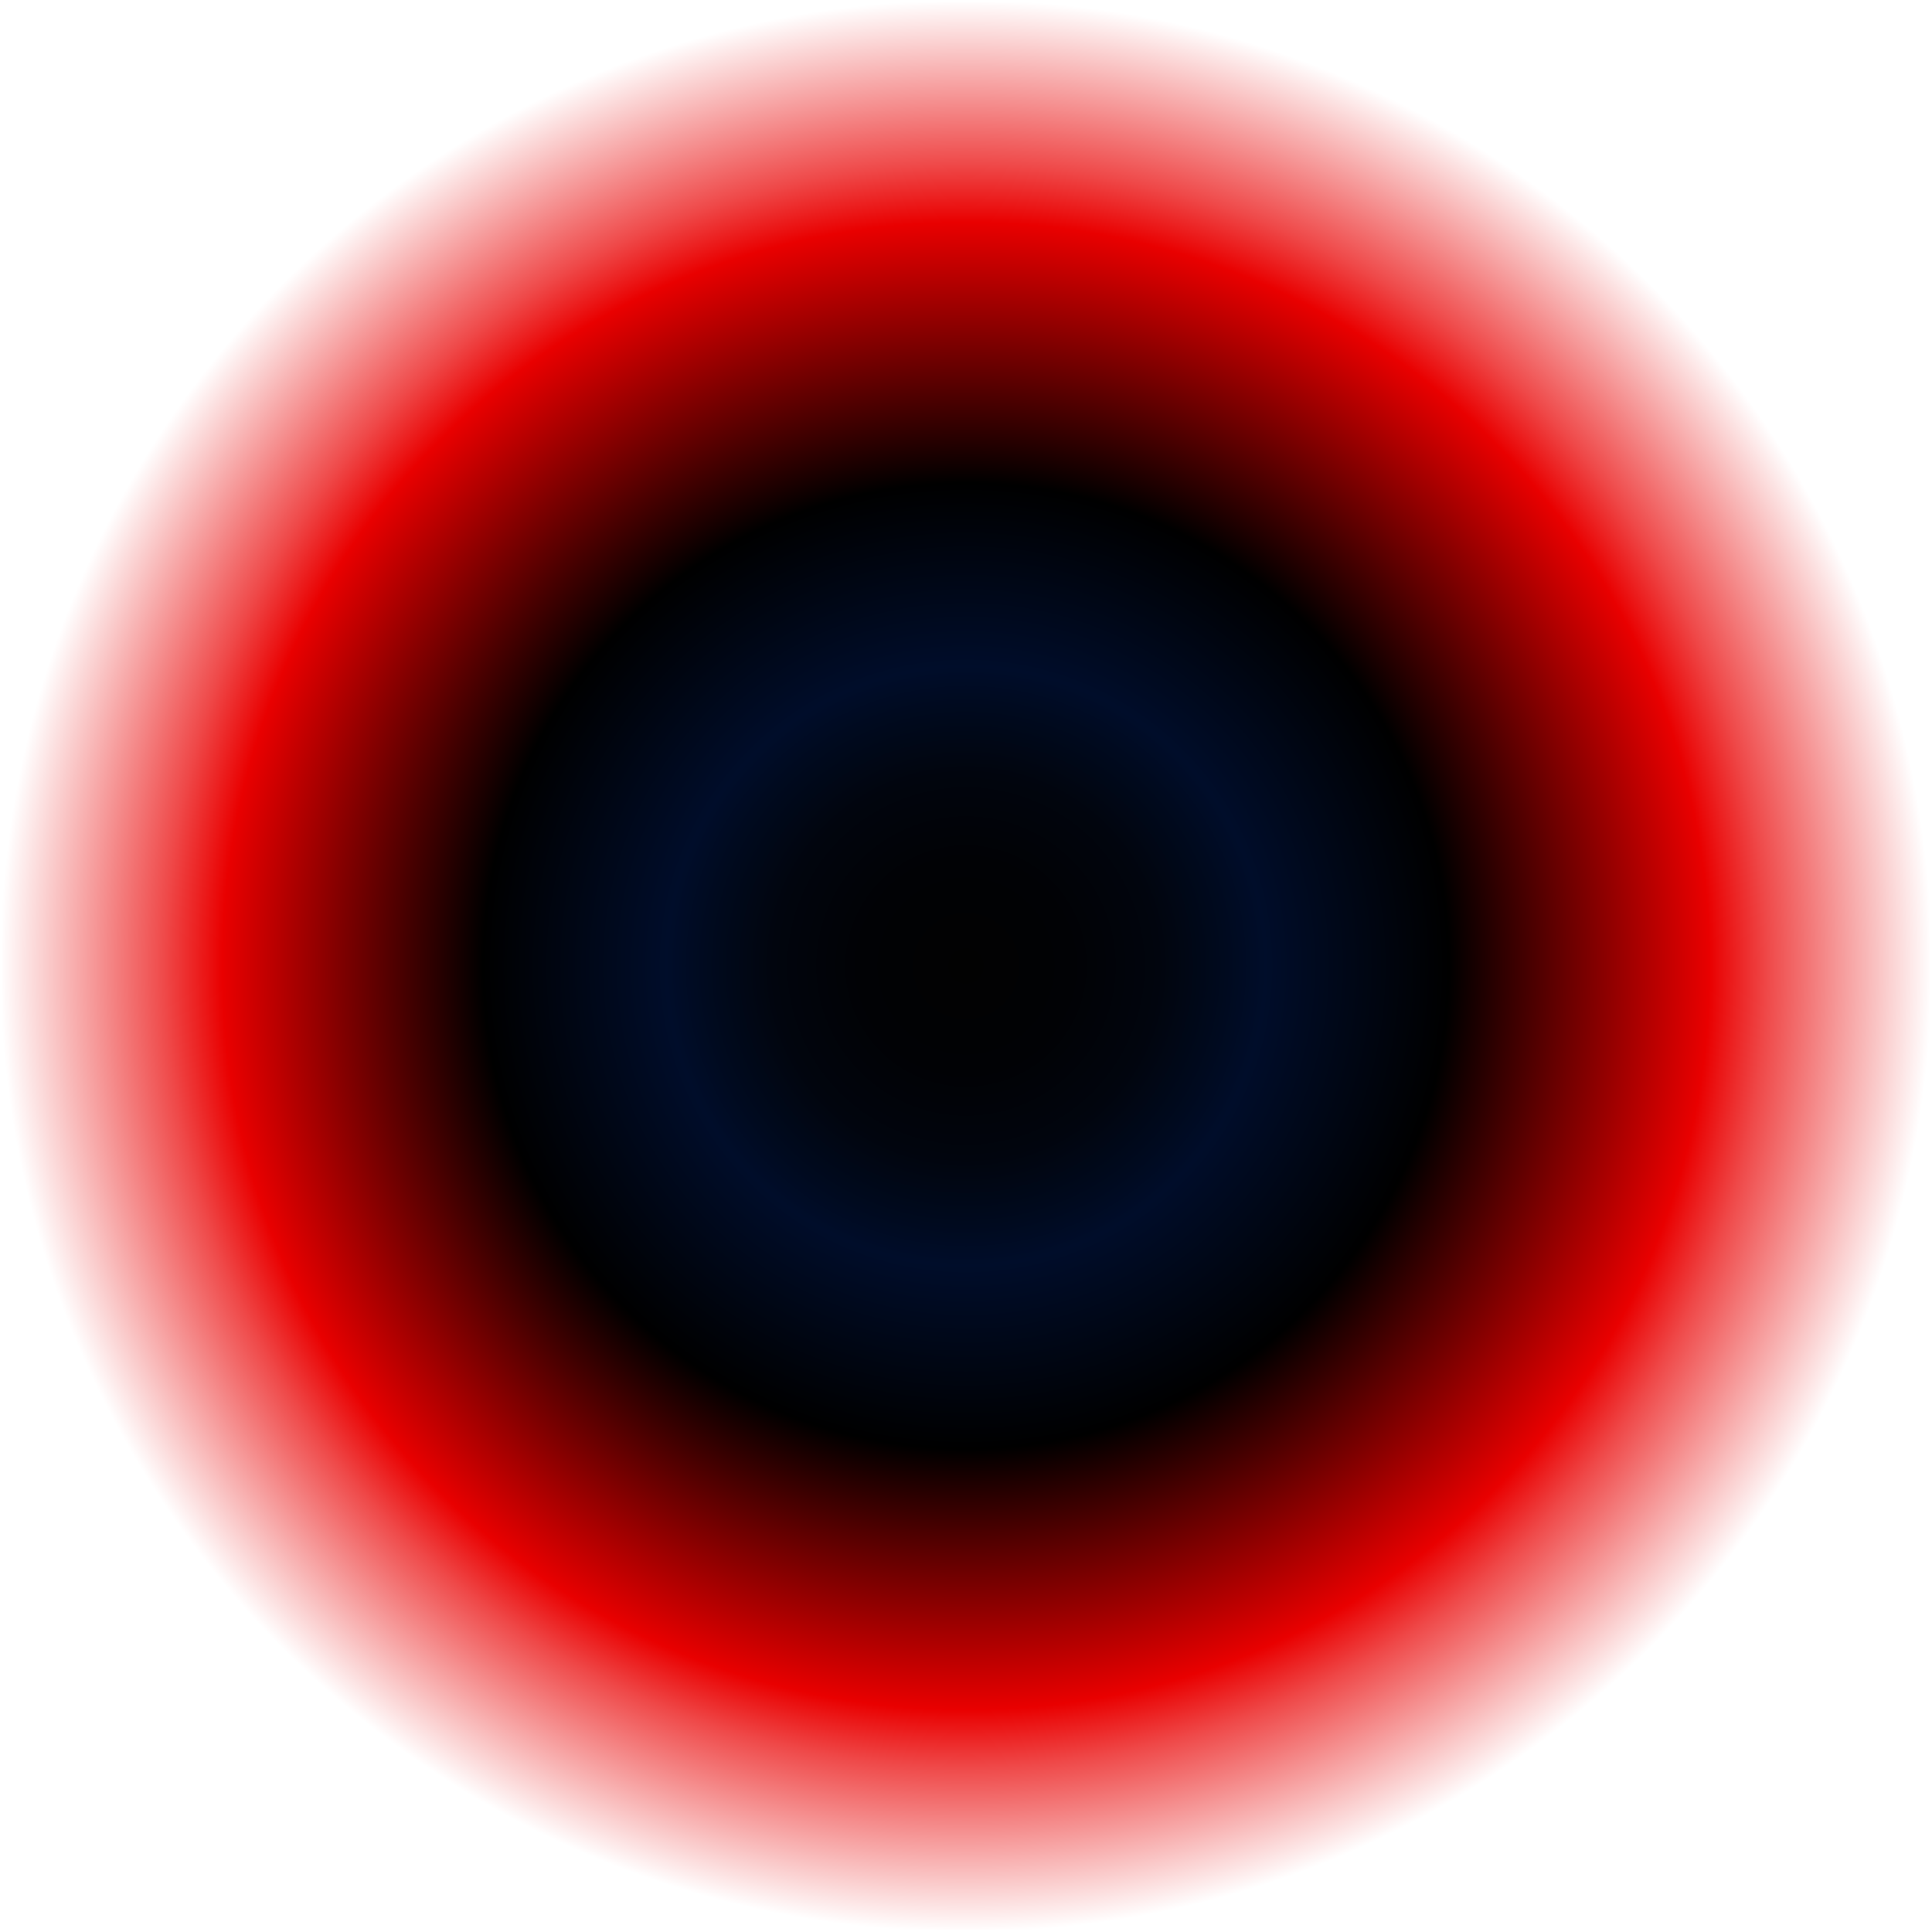
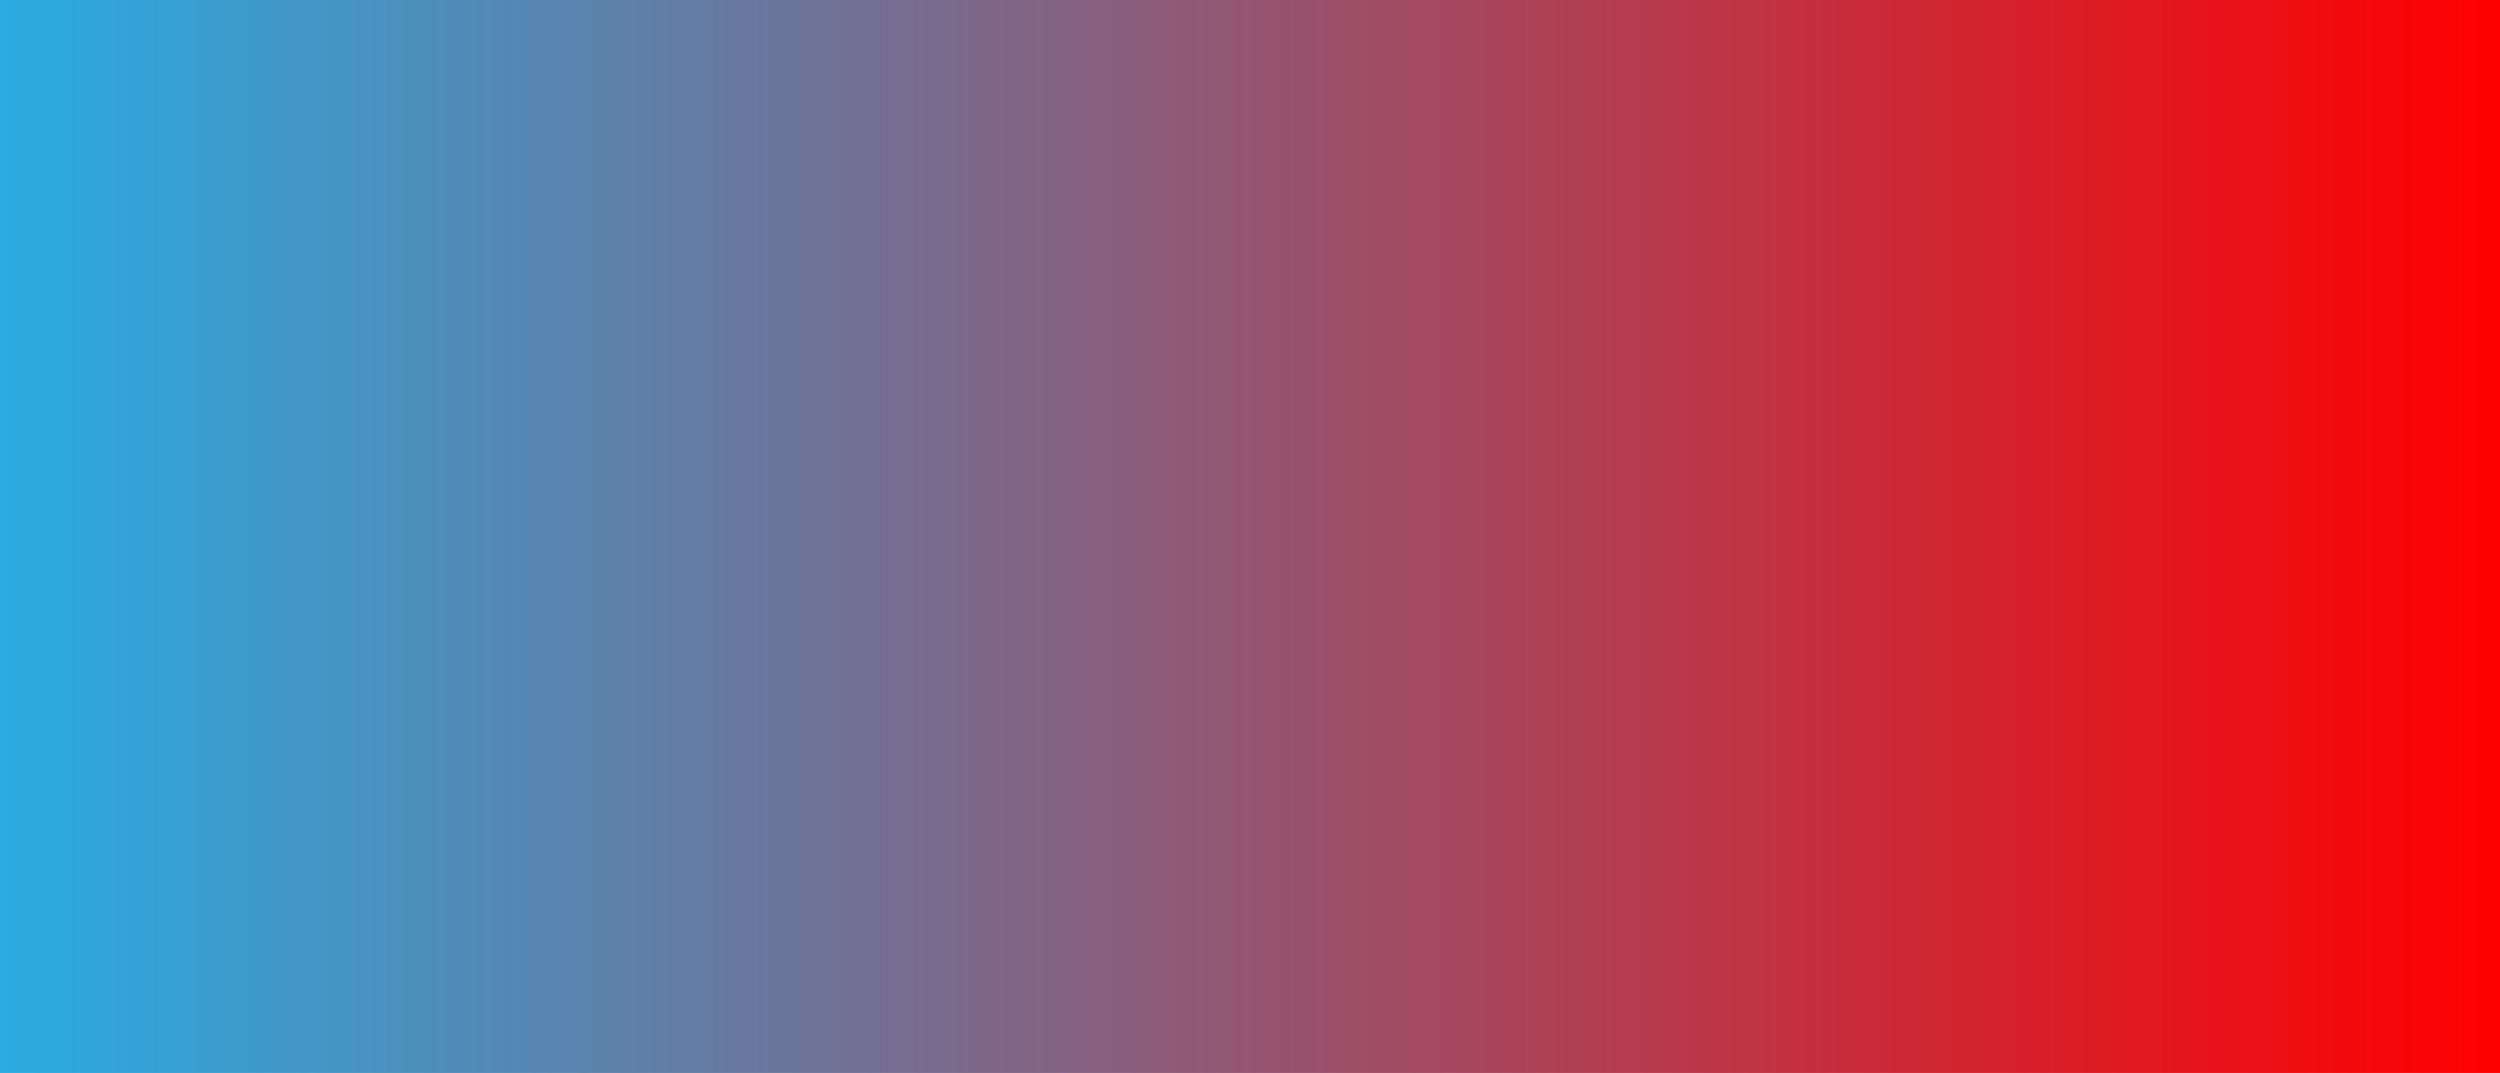
- <svg xmlns="http://www.w3.org/2000/svg" id="Layer_2" viewBox="0 0 800 800">
+ <svg xmlns="http://www.w3.org/2000/svg" id="Layer_2" viewBox="0 0 233 100">
  <defs>
-     <style>.cls-1{fill:url(#radial-gradient);}.cls-2{fill:url(#radial-gradient-2);}</style>
-     <radialGradient id="radial-gradient" cx="400" cy="400" fx="400" fy="400" r="400" gradientUnits="userSpaceOnUse">
-       <stop offset="0" stop-color="#020202" />
-       <stop offset=".11" stop-color="#010205" />
-       <stop offset=".2" stop-color="#01050e" />
-       <stop offset=".27" stop-color="#000a1f" />
-       <stop offset=".31" stop-color="#000d2a" />
-       <stop offset=".5" stop-color="#000" />
-       <stop offset=".65" stop-color="#810000" />
-       <stop offset=".77" stop-color="#e90000" />
-       <stop offset=".83" stop-color="#ef4949" />
-       <stop offset=".95" stop-color="#facaca" />
-       <stop offset="1" stop-color="#fff" />
-     </radialGradient>
-     <radialGradient id="radial-gradient-2" cx="400" cy="400" fx="400" fy="400" r="400" gradientUnits="userSpaceOnUse">
-       <stop offset="0" stop-color="#020202" />
-       <stop offset=".59" stop-color="#2b2728" />
-       <stop offset=".65" stop-color="#535051" />
-       <stop offset=".78" stop-color="#9c9a9b" />
-       <stop offset=".88" stop-color="#d1d0d1" />
-       <stop offset=".96" stop-color="#f2f2f2" />
-       <stop offset="1" stop-color="#fff" />
-     </radialGradient>
+     <style>.cls-1{fill:url(#linear-gradient);}</style>
+     <linearGradient id="linear-gradient" x1="0" y1="50" x2="233" y2="50" gradientUnits="userSpaceOnUse">
+       <stop offset="0" stop-color="#29abe2" />
+       <stop offset="1" stop-color="red" />
+     </linearGradient>
  </defs>
-   <g id="Layer_1-2">
-     <g>
-       <rect class="cls-1" width="800" height="800" />
-       <path class="cls-2" d="M799,1V799H1V1H799m1-1H0V800H800V0h0Z" />
-     </g>
+   <g id="Layer_6">
+     <rect class="cls-1" width="233" height="100" />
  </g>
</svg>
